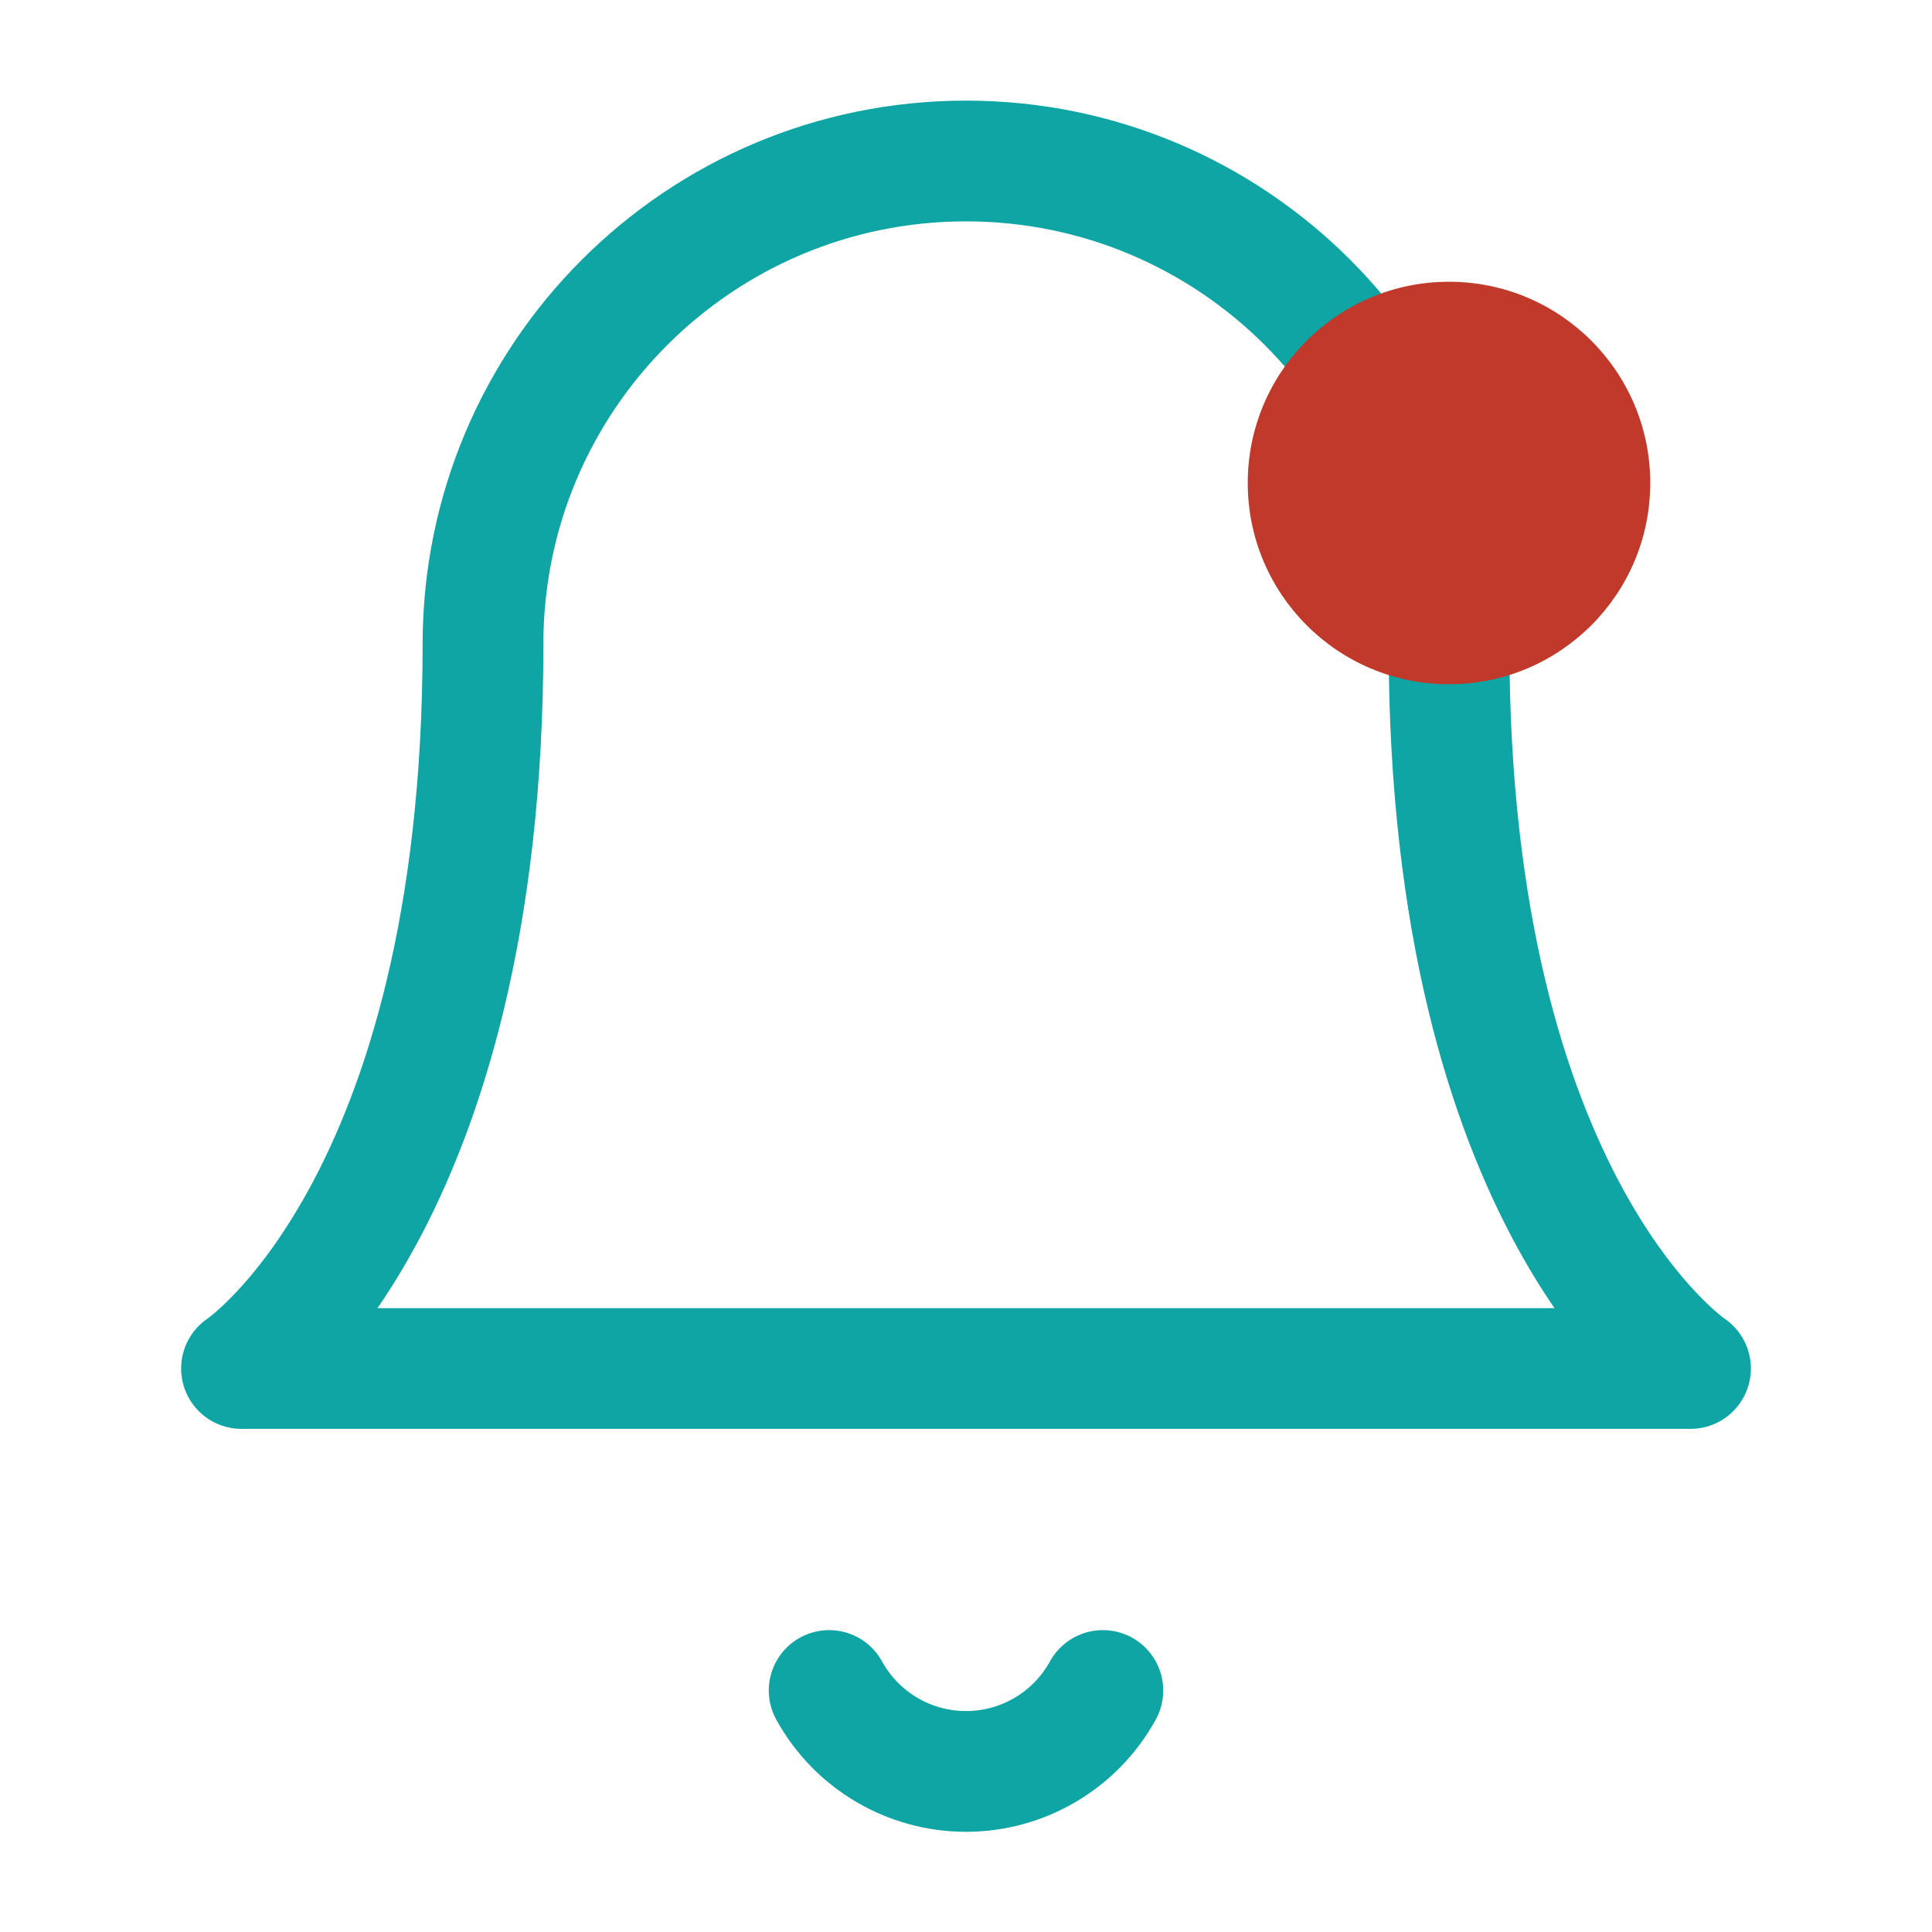
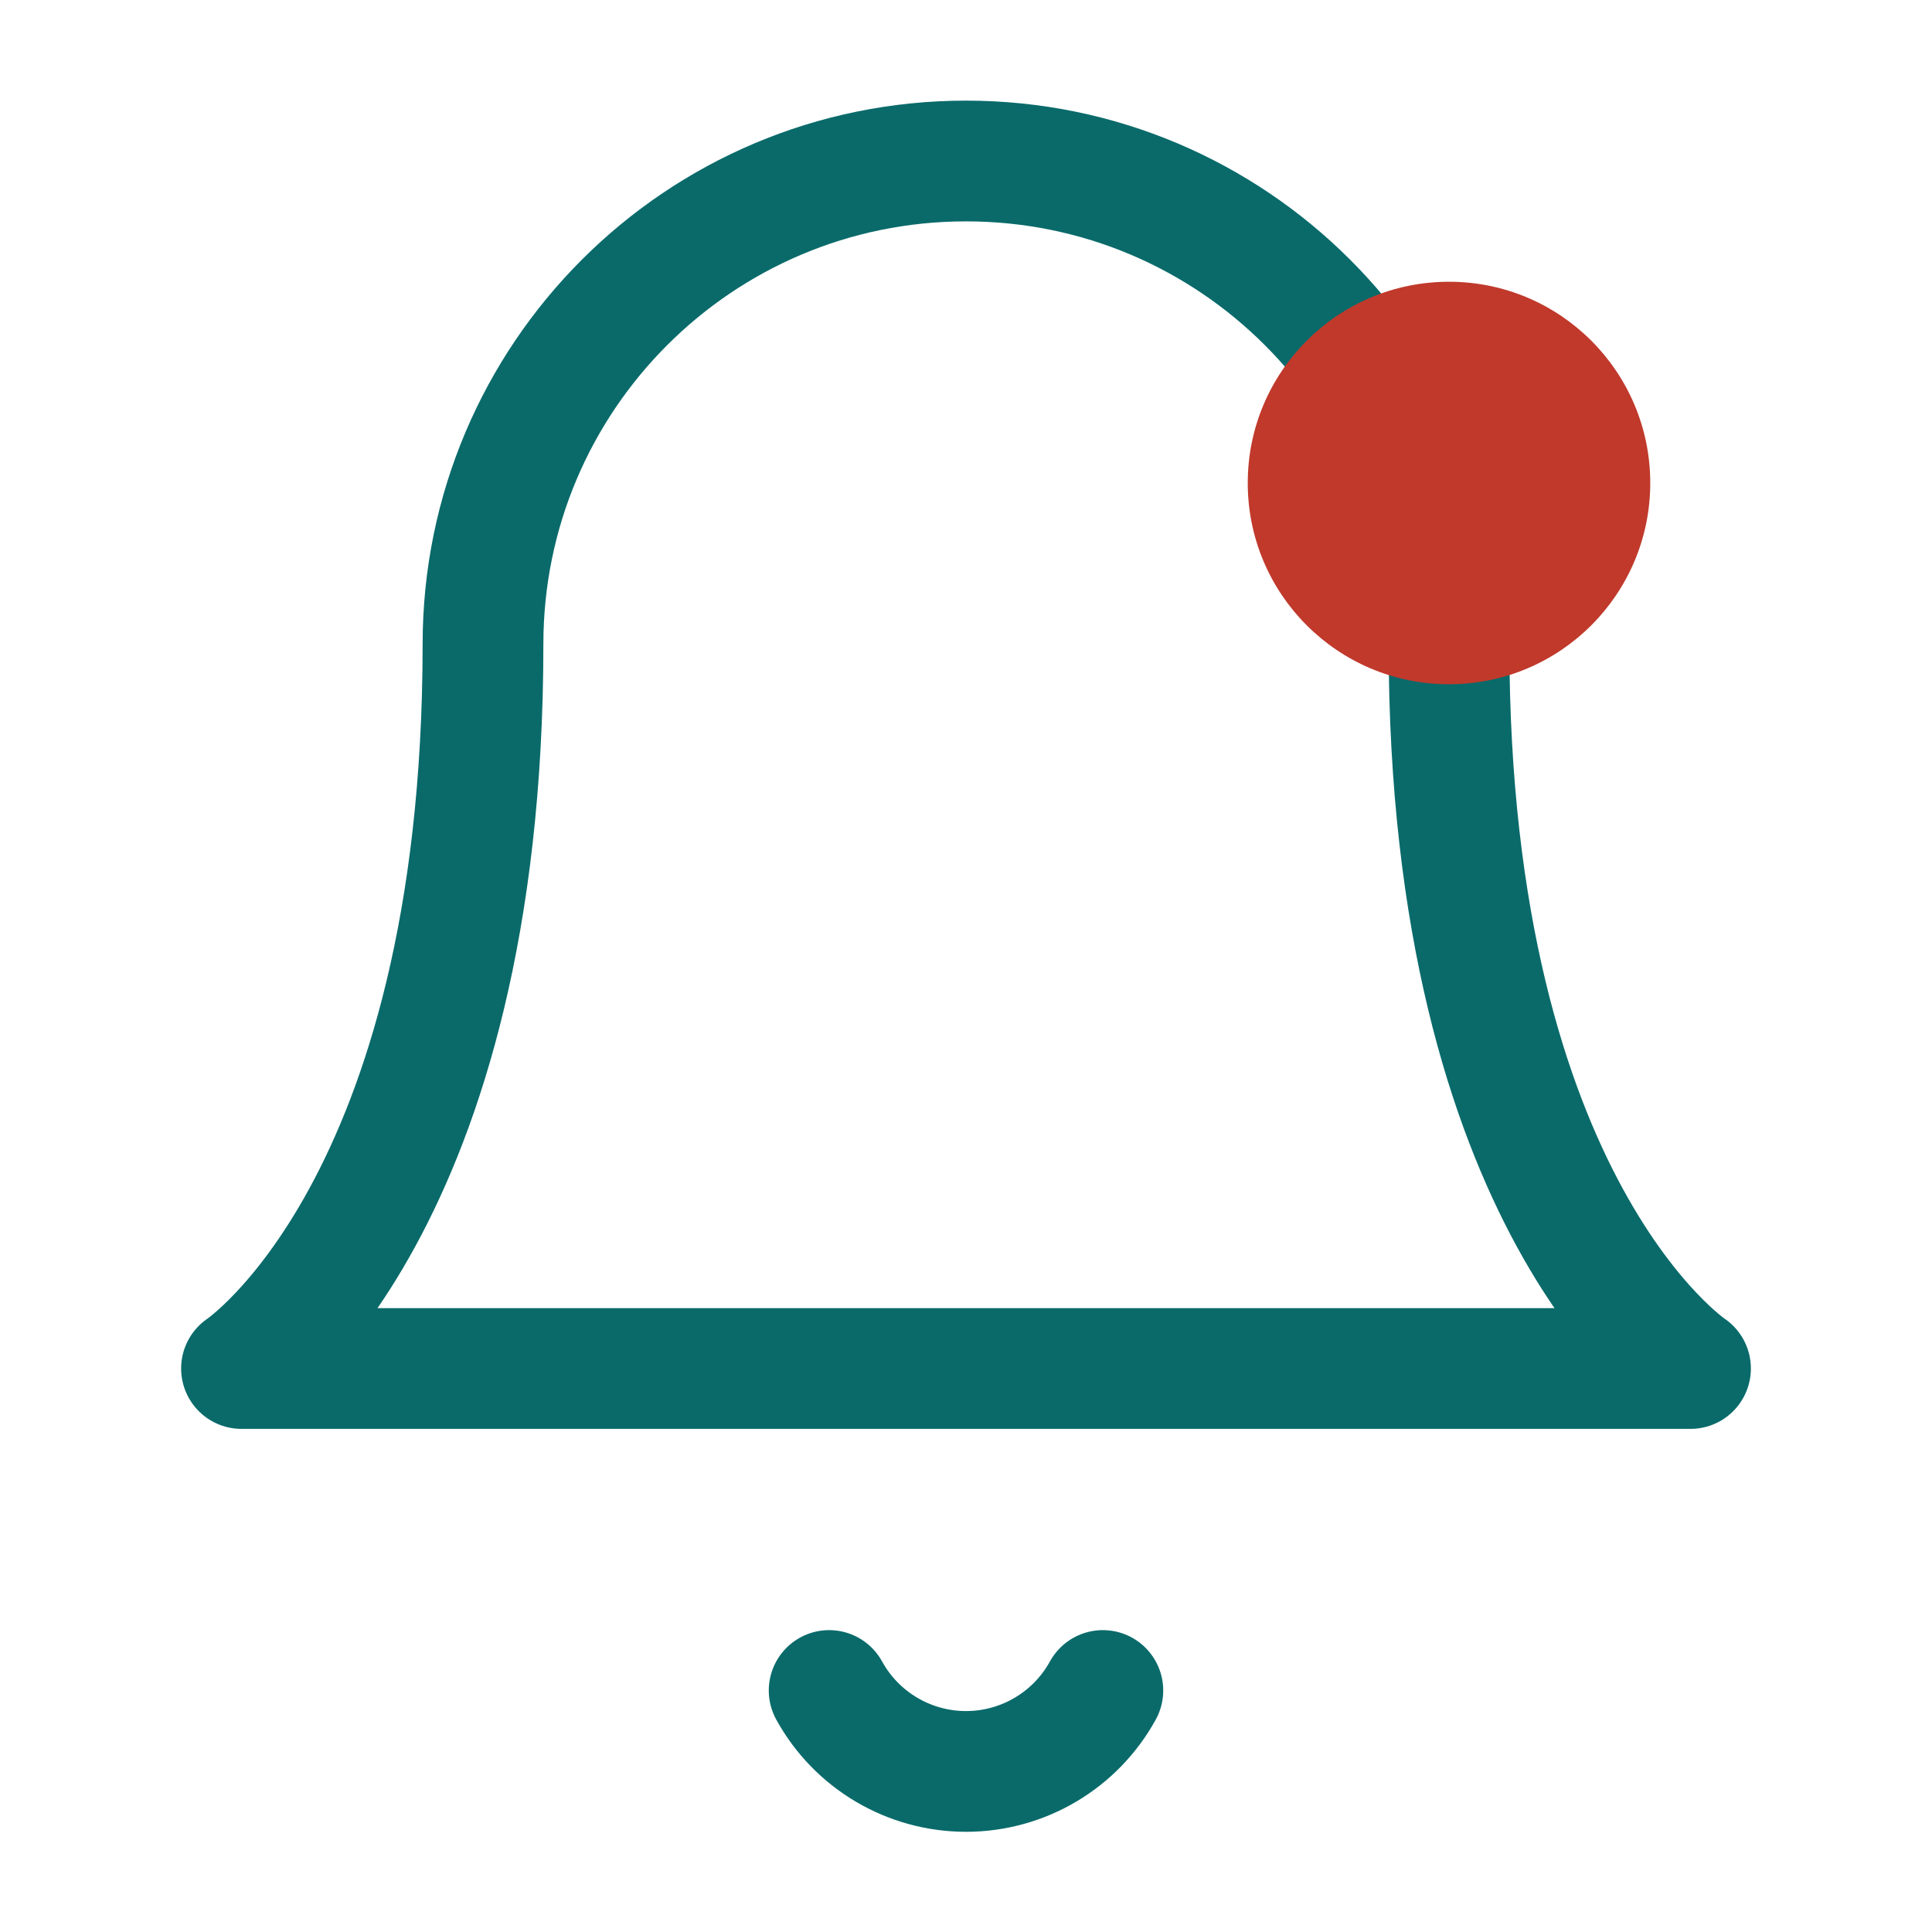
- <svg xmlns="http://www.w3.org/2000/svg" width="24" height="24" viewBox="0 0 24 24" fill="none" stroke="#0EA5A4" stroke-width="1.5" stroke-linecap="round" stroke-linejoin="round">
+ <svg xmlns="http://www.w3.org/2000/svg" width="24" height="24" viewBox="0 0 24 24" fill="none" stroke="#0A6A6A" stroke-width="1.5" stroke-linecap="round" stroke-linejoin="round">
  <path d="M6 8a6 6 0 0 1 12 0c0 7 3 9 3 9H3s3-2 3-9" />
  <path d="M10.3 21a1.94 1.94 0 0 0 3.4 0" />
  <circle cx="18" cy="6" r="2.5" fill="#C0392B" stroke="none" />
</svg>
